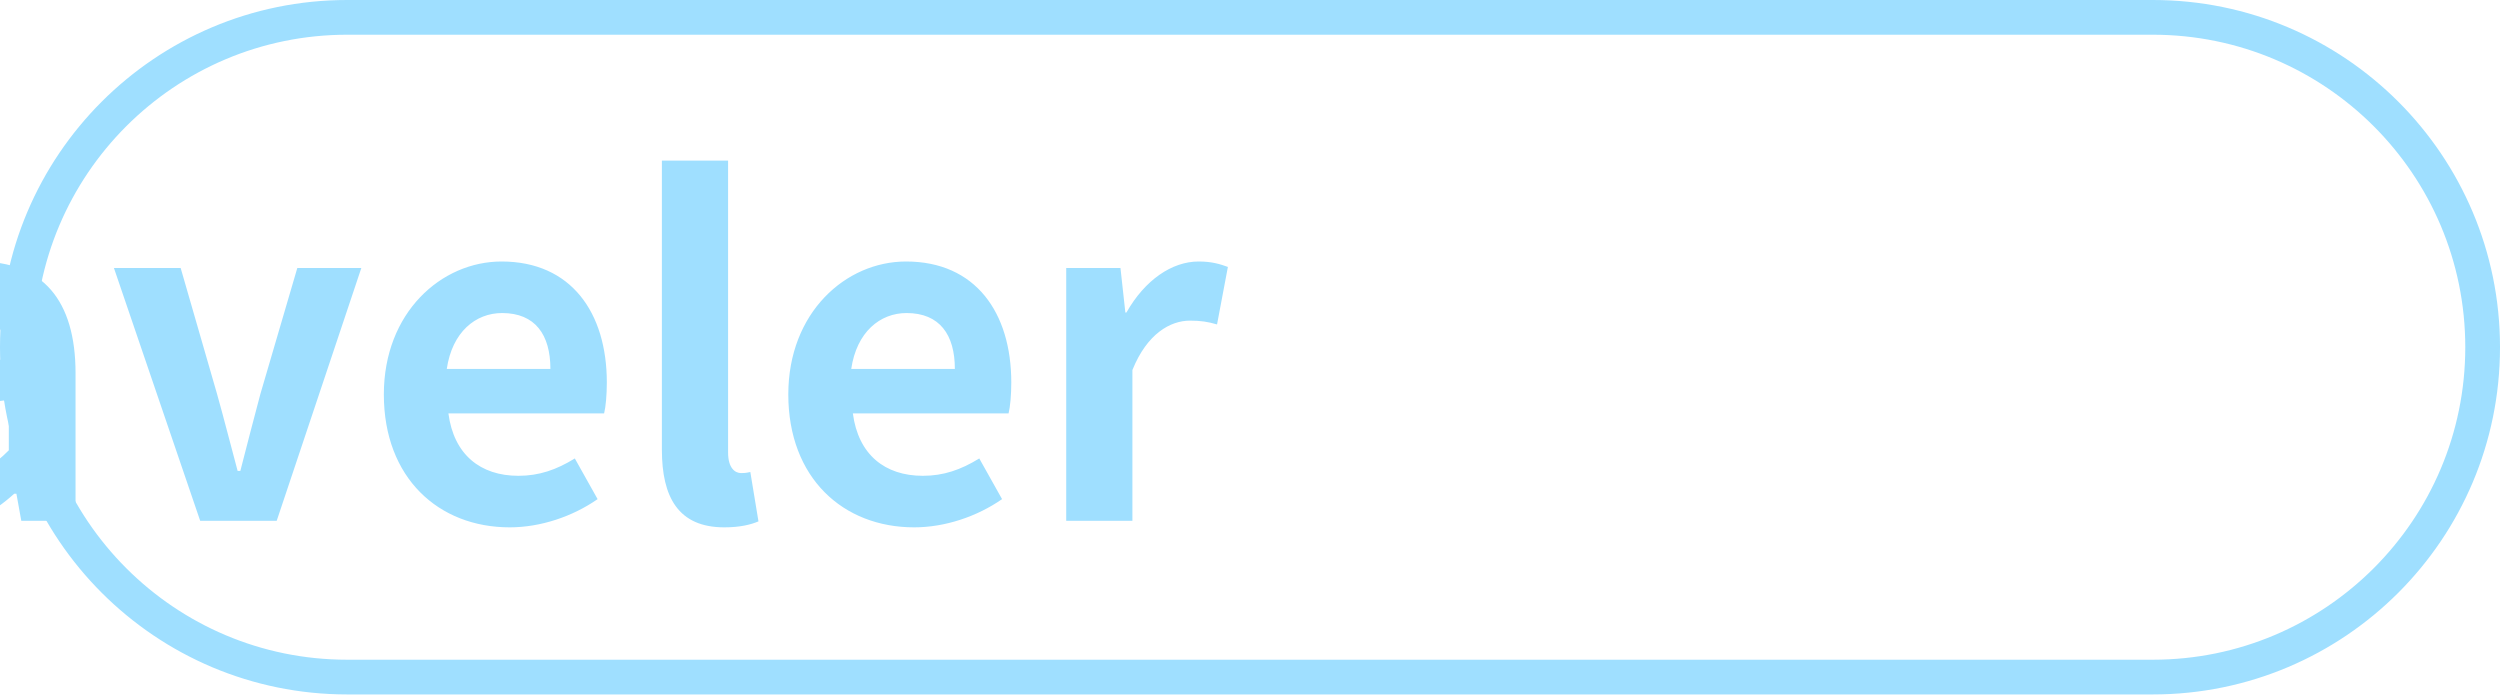
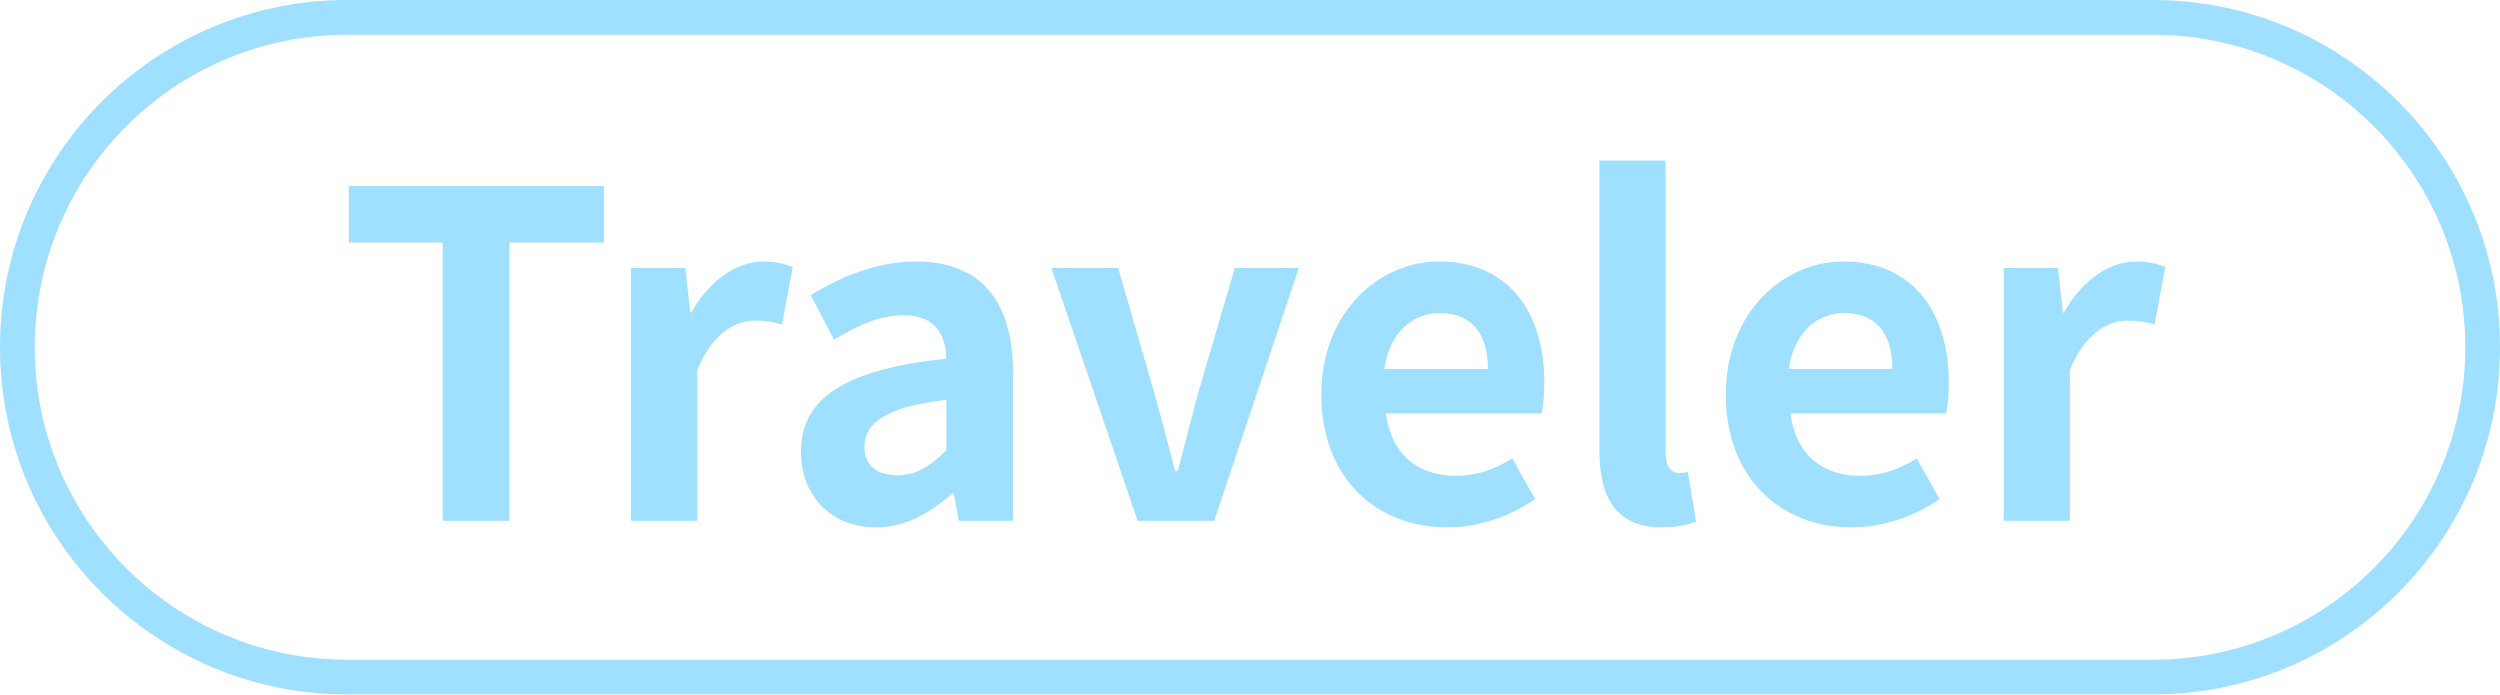
<svg xmlns="http://www.w3.org/2000/svg" width="72" height="20" viewBox="0 0 72 20">
  <g id="Traveler" transform="translate(-219 -741)">
    <g id="사각형_2031" data-name="사각형 2031" transform="translate(219 741)" fill="none" stroke="#9fdfff" stroke-width="1">
      <rect width="72" height="20" rx="10" stroke="none" />
      <rect x="0.5" y="0.5" width="71" height="19" rx="9.5" fill="none" />
    </g>
-     <text id="Traveler-2" data-name="Traveler" transform="translate(228 741)" fill="#9fdfff" font-size="13" font-family="NotoSansCJKkr-Bold, Noto Sans CJK KR" font-weight="700">
-       <tspan x="-26.345" y="15">Traveler</tspan>
+     <text id="Traveler-2" data-name="Traveler" transform="translate(255 756)" fill="#9fdfff" font-size="13" font-family="NotoSansCJKkr-Bold, Noto Sans CJK KR" font-weight="700">
+       <tspan x="-26.345" y="0">Traveler</tspan>
    </text>
  </g>
</svg>
